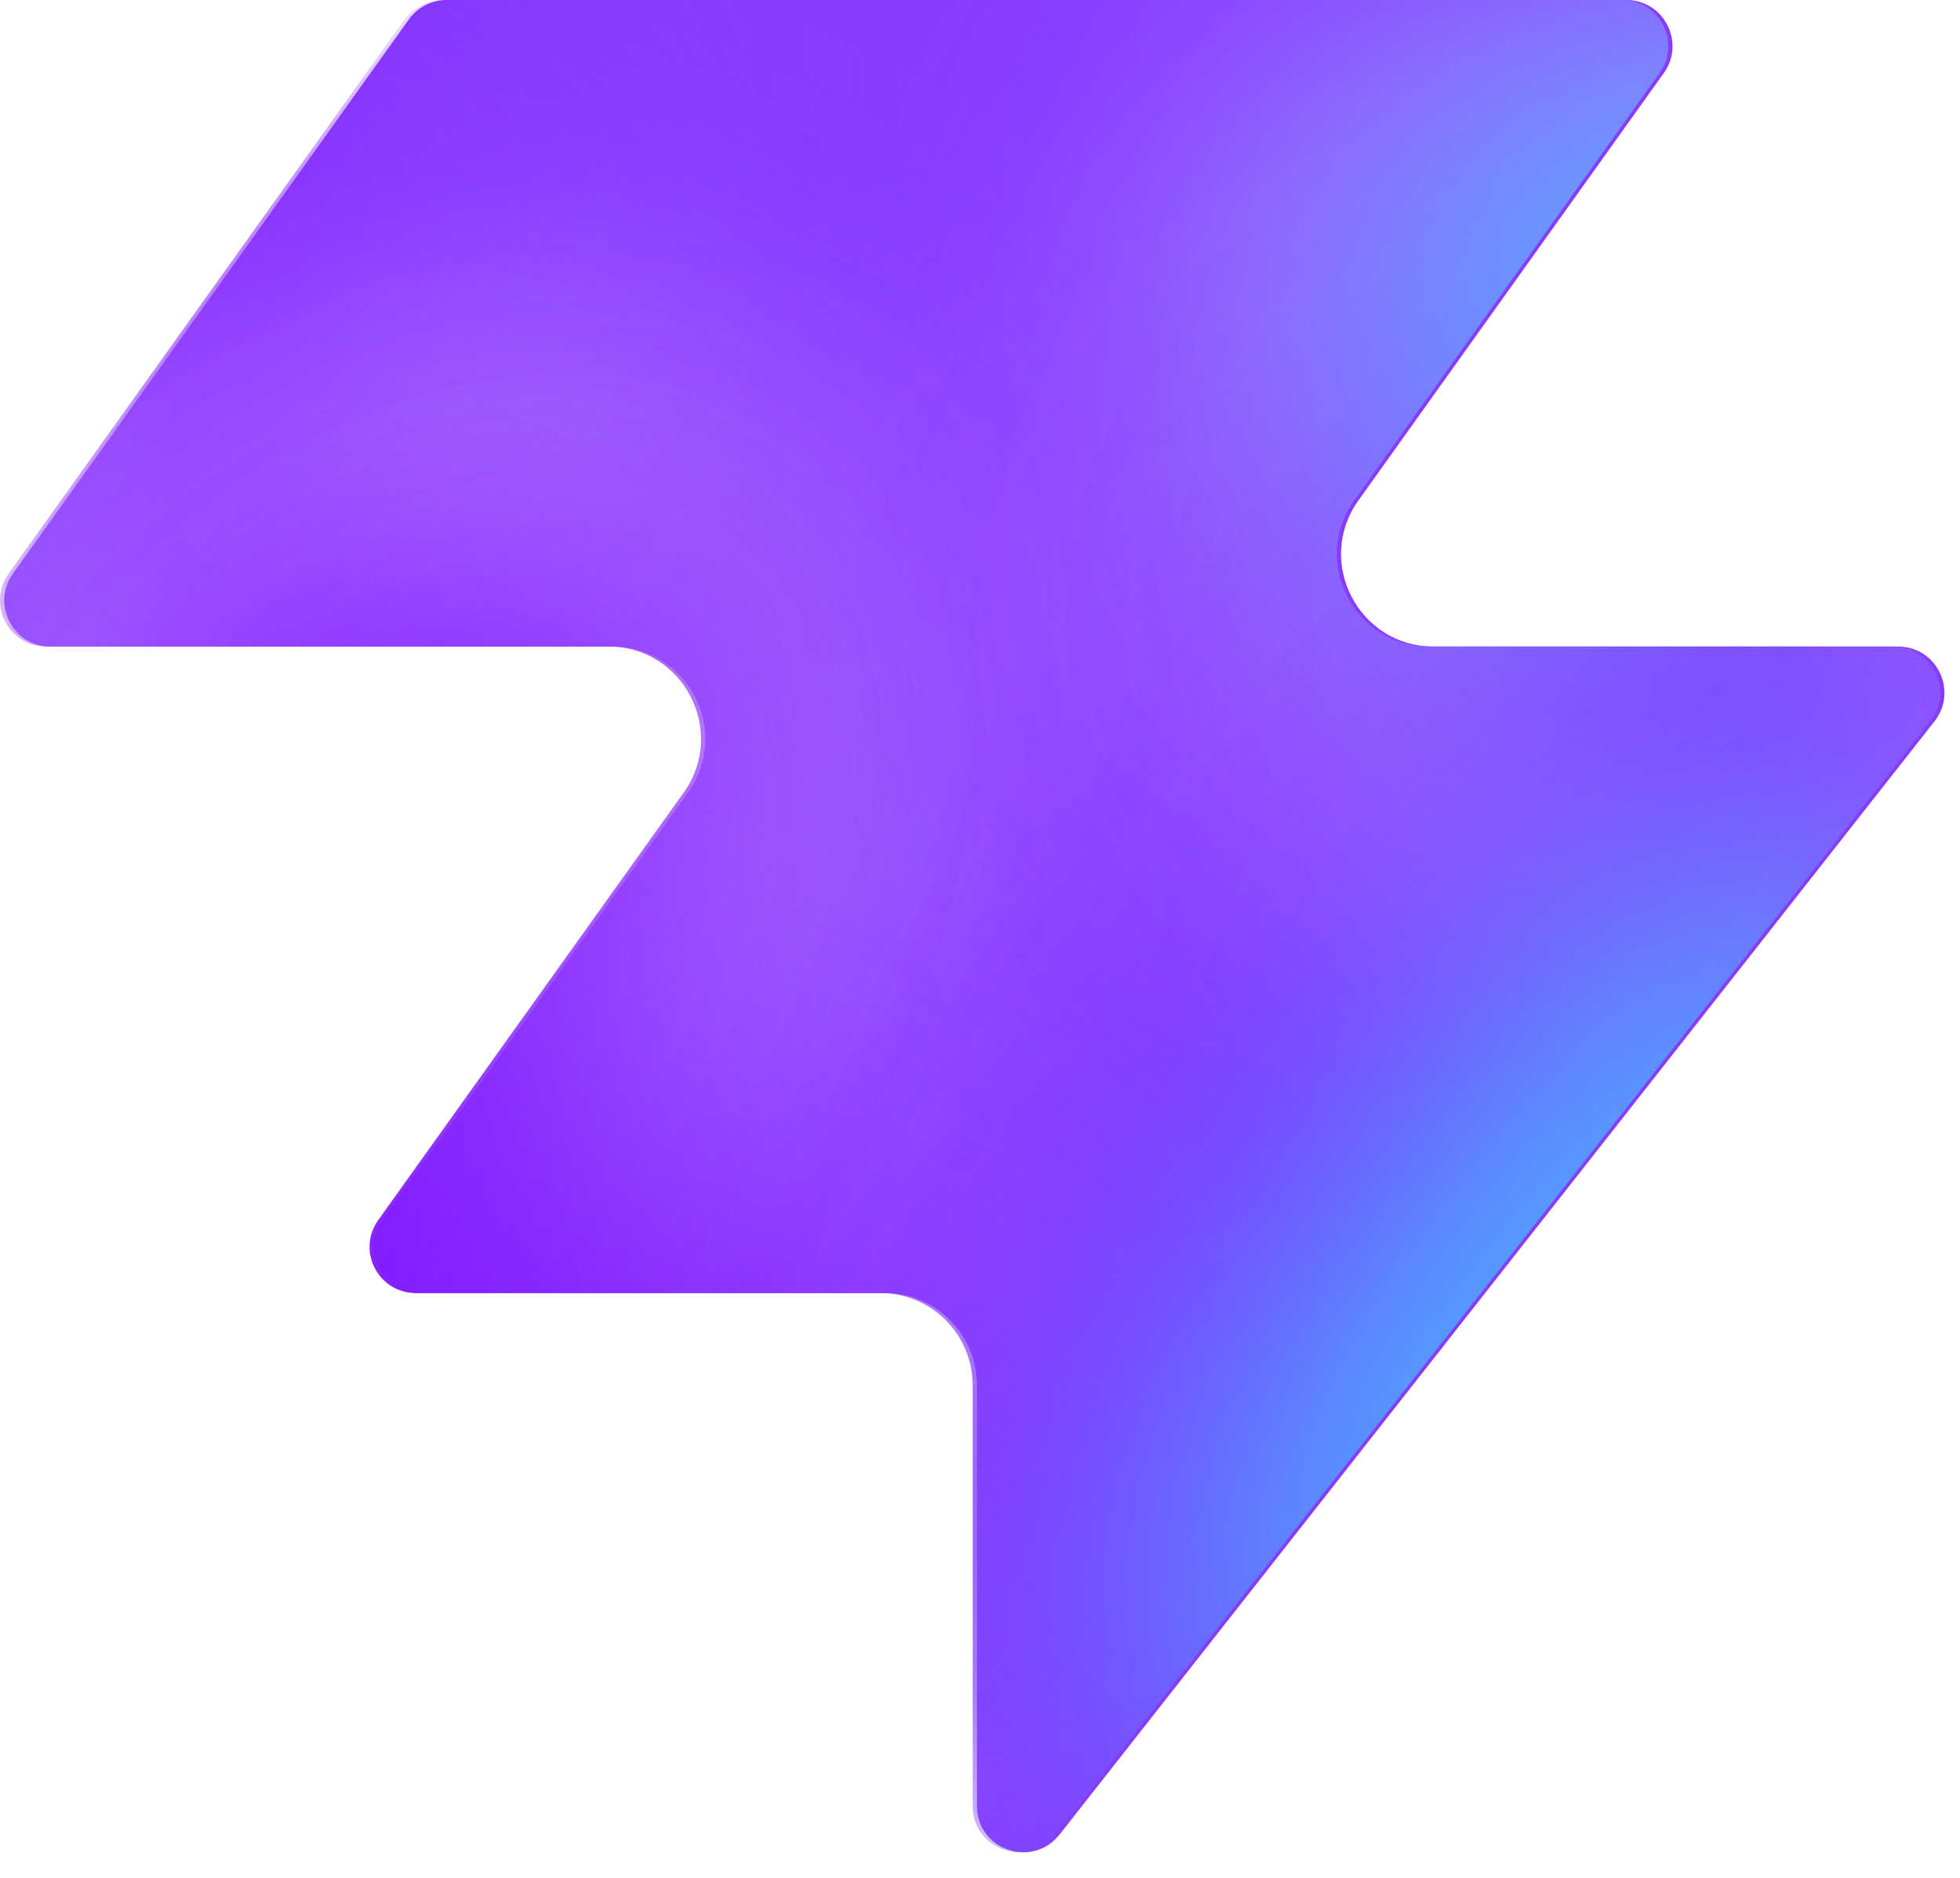
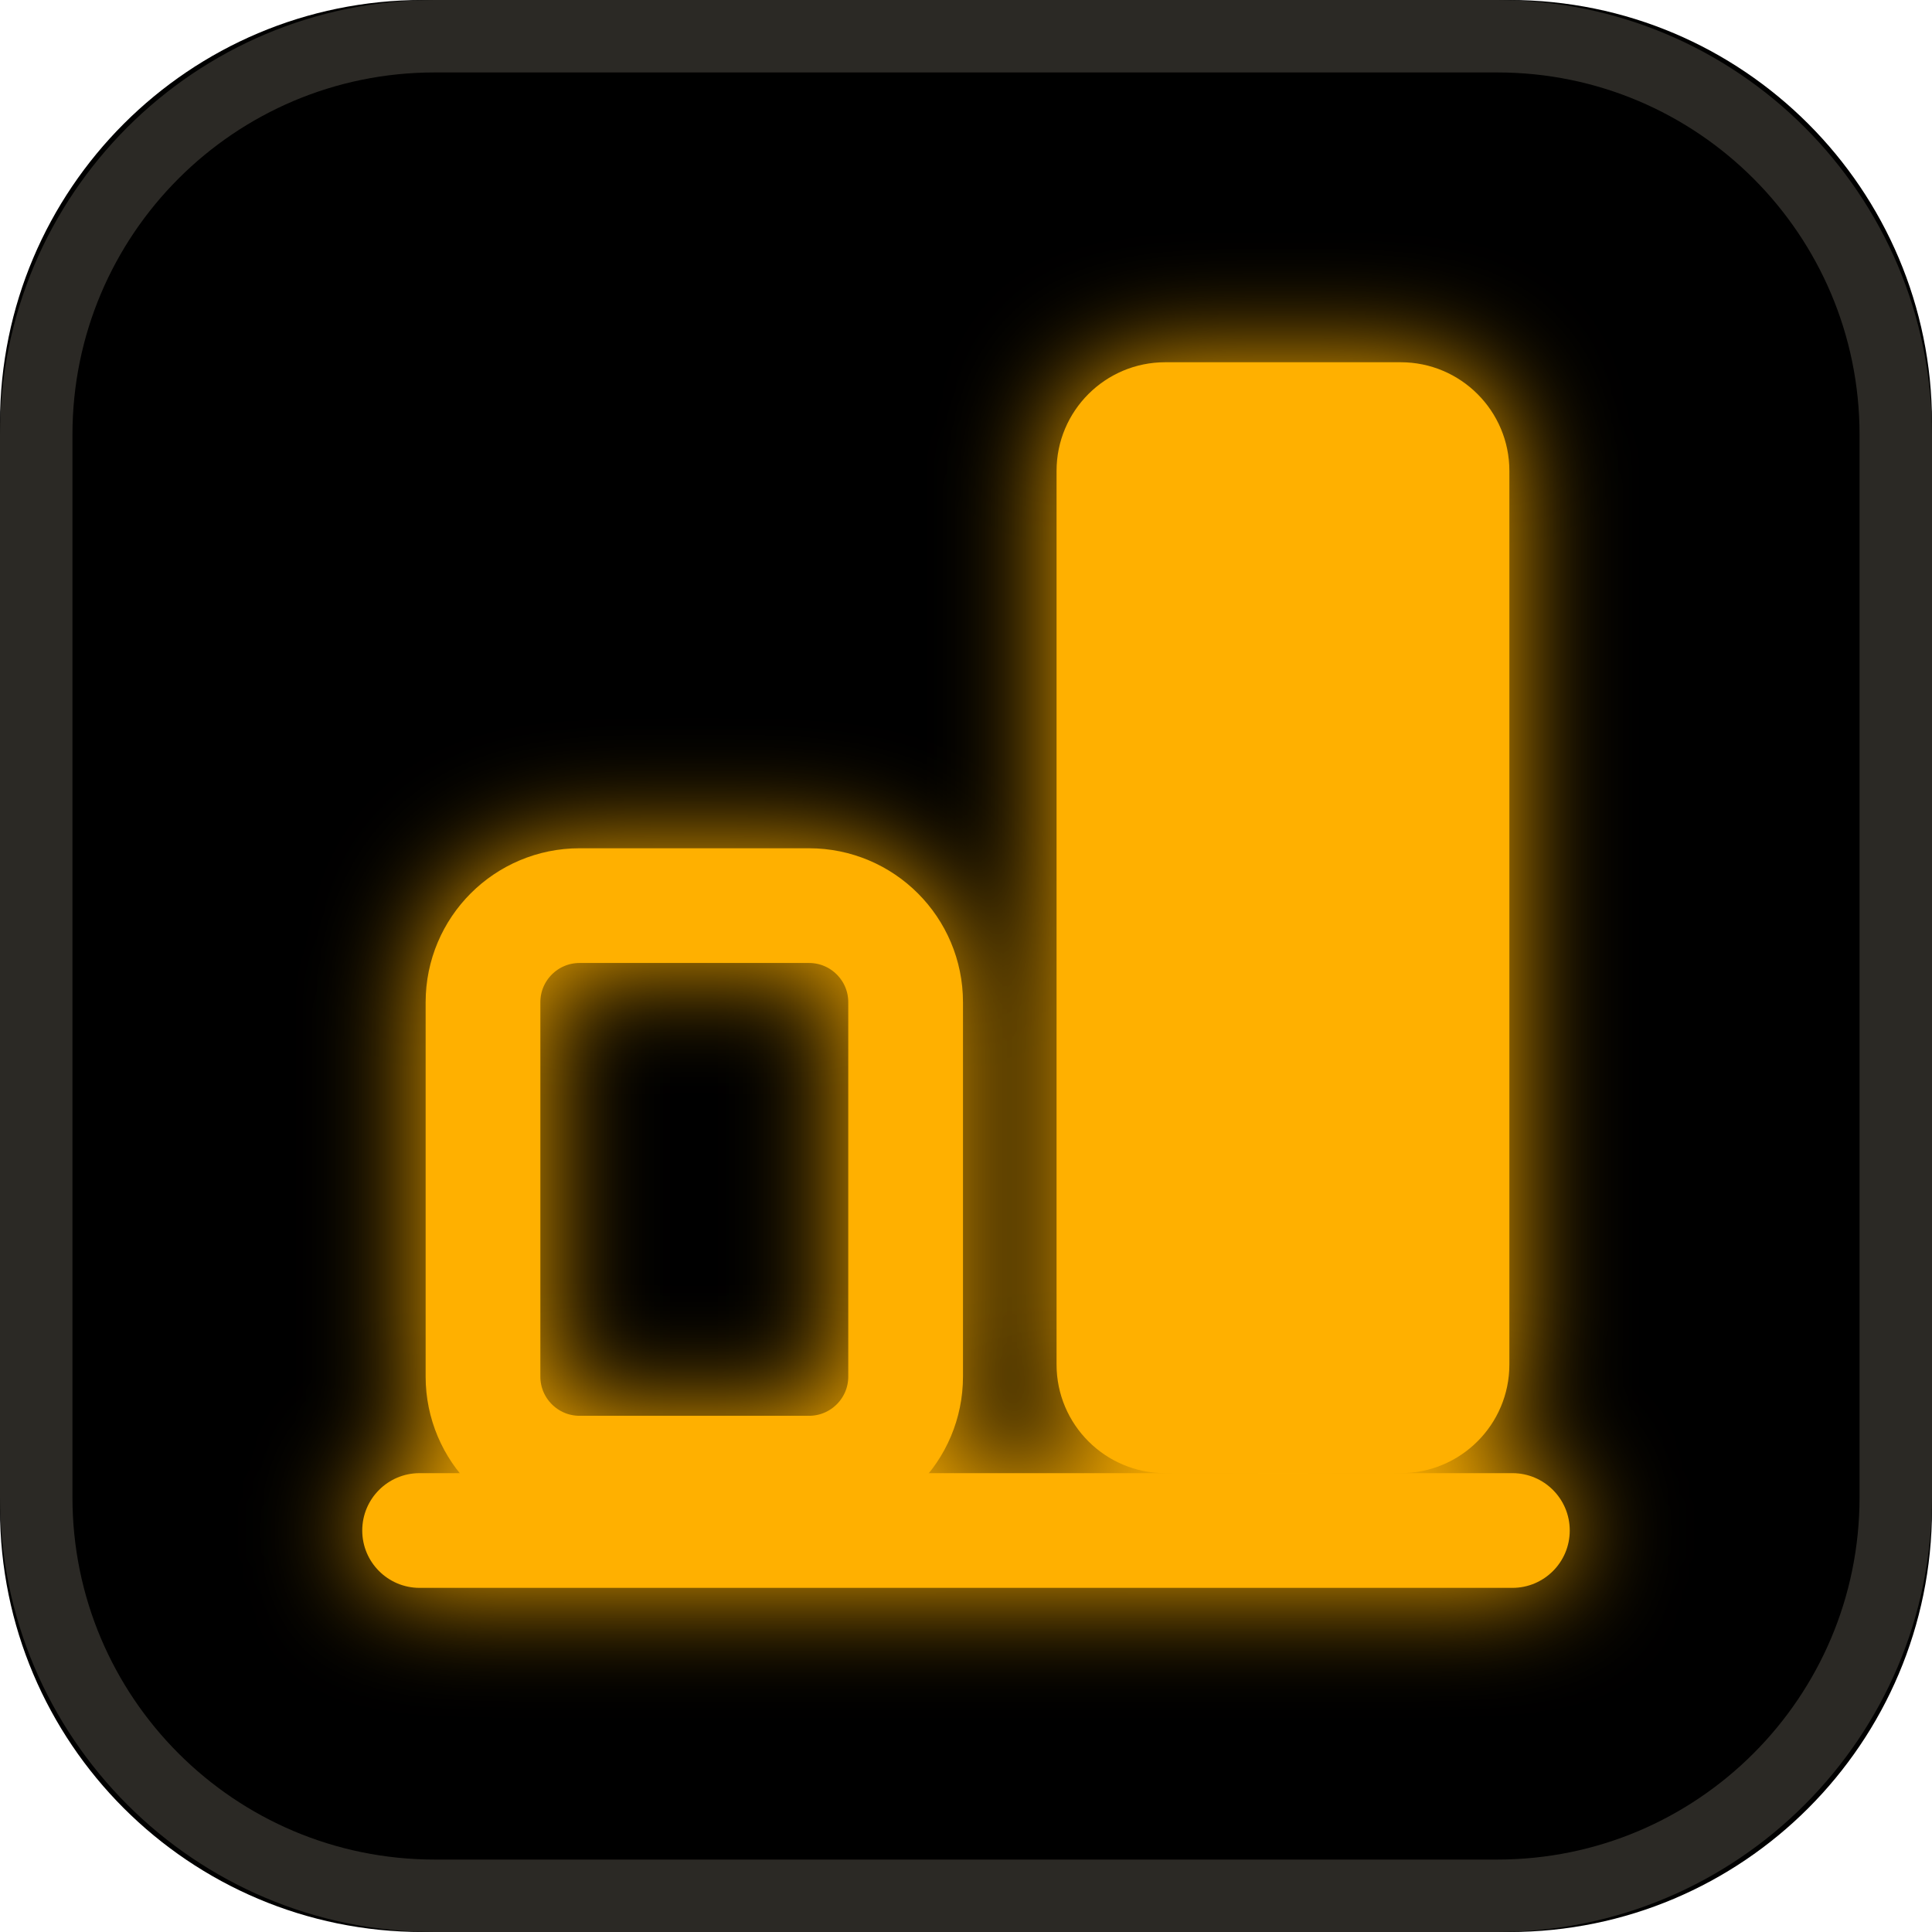
- <svg xmlns="http://www.w3.org/2000/svg" width="48" height="46" fill="none" viewBox="0 0 48 46">
-   <path fill="#863bff" d="M25.946 44.938c-.664.845-2.021.375-2.021-.698V33.937a2.26 2.26 0 0 0-2.262-2.262H10.287c-.92 0-1.456-1.04-.92-1.788l7.48-10.471c1.07-1.497 0-3.578-1.842-3.578H1.237c-.92 0-1.456-1.04-.92-1.788L10.013.474c.214-.297.556-.474.92-.474h28.894c.92 0 1.456 1.04.92 1.788l-7.48 10.471c-1.07 1.498 0 3.579 1.842 3.579h11.377c.943 0 1.473 1.088.89 1.83L25.947 44.94z" style="fill:#863bff;fill:color(display-p3 .525 .23 1);fill-opacity:1" />
-   <mask id="a" width="48" height="46" x="0" y="0" maskUnits="userSpaceOnUse" style="mask-type:alpha">
-     <path fill="#000" d="M25.842 44.938c-.664.844-2.021.375-2.021-.698V33.937a2.26 2.26 0 0 0-2.262-2.262H10.183c-.92 0-1.456-1.04-.92-1.788l7.48-10.471c1.07-1.498 0-3.579-1.842-3.579H1.133c-.92 0-1.456-1.04-.92-1.787L9.91.473c.214-.297.556-.474.92-.474h28.894c.92 0 1.456 1.04.92 1.788l-7.48 10.471c-1.07 1.498 0 3.578 1.842 3.578h11.377c.943 0 1.473 1.088.89 1.832L25.843 44.94z" style="fill:#000;fill-opacity:1" />
-   </mask>
-   <g mask="url(#a)">
-     <g filter="url(#b)">
-       <ellipse cx="5.508" cy="14.704" fill="#ede6ff" rx="5.508" ry="14.704" style="fill:#ede6ff;fill:color(display-p3 .927 .903 1);fill-opacity:1" transform="matrix(.00324 1 1 -.00324 -4.47 31.516)" />
-     </g>
-     <g filter="url(#c)">
-       <ellipse cx="10.399" cy="29.851" fill="#ede6ff" rx="10.399" ry="29.851" style="fill:#ede6ff;fill:color(display-p3 .927 .903 1);fill-opacity:1" transform="matrix(.00324 1 1 -.00324 -39.328 7.883)" />
-     </g>
-     <g filter="url(#d)">
-       <ellipse cx="5.508" cy="30.487" fill="#7e14ff" rx="5.508" ry="30.487" style="fill:#7e14ff;fill:color(display-p3 .492 .077 1);fill-opacity:1" transform="rotate(89.814 -25.913 -14.639)scale(1 -1)" />
-     </g>
-     <g filter="url(#e)">
-       <ellipse cx="5.508" cy="30.599" fill="#7e14ff" rx="5.508" ry="30.599" style="fill:#7e14ff;fill:color(display-p3 .492 .077 1);fill-opacity:1" transform="rotate(89.814 -32.644 -3.334)scale(1 -1)" />
-     </g>
-     <g filter="url(#f)">
-       <ellipse cx="5.508" cy="30.599" fill="#7e14ff" rx="5.508" ry="30.599" style="fill:#7e14ff;fill:color(display-p3 .492 .077 1);fill-opacity:1" transform="matrix(.00324 1 1 -.00324 -34.34 30.47)" />
-     </g>
-     <g filter="url(#g)">
-       <ellipse cx="14.072" cy="22.078" fill="#ede6ff" rx="14.072" ry="22.078" style="fill:#ede6ff;fill:color(display-p3 .927 .903 1);fill-opacity:1" transform="rotate(93.35 24.506 48.493)scale(-1 1)" />
-     </g>
-     <g filter="url(#h)">
-       <ellipse cx="3.47" cy="21.501" fill="#7e14ff" rx="3.47" ry="21.501" style="fill:#7e14ff;fill:color(display-p3 .492 .077 1);fill-opacity:1" transform="rotate(89.009 28.708 47.59)scale(-1 1)" />
-     </g>
-     <g filter="url(#i)">
-       <ellipse cx="3.47" cy="21.501" fill="#7e14ff" rx="3.47" ry="21.501" style="fill:#7e14ff;fill:color(display-p3 .492 .077 1);fill-opacity:1" transform="rotate(89.009 28.708 47.59)scale(-1 1)" />
-     </g>
-     <g filter="url(#j)">
-       <ellipse cx=".387" cy="8.972" fill="#7e14ff" rx="4.407" ry="29.108" style="fill:#7e14ff;fill:color(display-p3 .492 .077 1);fill-opacity:1" transform="rotate(39.51 .387 8.972)" />
-     </g>
-     <g filter="url(#k)">
-       <ellipse cx="47.523" cy="-6.092" fill="#7e14ff" rx="4.407" ry="29.108" style="fill:#7e14ff;fill:color(display-p3 .492 .077 1);fill-opacity:1" transform="rotate(37.892 47.523 -6.092)" />
-     </g>
-     <g filter="url(#l)">
-       <ellipse cx="41.412" cy="6.333" fill="#47bfff" rx="5.971" ry="9.665" style="fill:#47bfff;fill:color(display-p3 .28 .748 1);fill-opacity:1" transform="rotate(37.892 41.412 6.333)" />
-     </g>
-     <g filter="url(#m)">
-       <ellipse cx="-1.879" cy="38.332" fill="#7e14ff" rx="4.407" ry="29.108" style="fill:#7e14ff;fill:color(display-p3 .492 .077 1);fill-opacity:1" transform="rotate(37.892 -1.88 38.332)" />
-     </g>
-     <g filter="url(#n)">
-       <ellipse cx="-1.879" cy="38.332" fill="#7e14ff" rx="4.407" ry="29.108" style="fill:#7e14ff;fill:color(display-p3 .492 .077 1);fill-opacity:1" transform="rotate(37.892 -1.88 38.332)" />
-     </g>
-     <g filter="url(#o)">
-       <ellipse cx="35.651" cy="29.907" fill="#7e14ff" rx="4.407" ry="29.108" style="fill:#7e14ff;fill:color(display-p3 .492 .077 1);fill-opacity:1" transform="rotate(37.892 35.651 29.907)" />
-     </g>
-     <g filter="url(#p)">
-       <ellipse cx="38.418" cy="32.4" fill="#47bfff" rx="5.971" ry="15.297" style="fill:#47bfff;fill:color(display-p3 .28 .748 1);fill-opacity:1" transform="rotate(37.892 38.418 32.4)" />
-     </g>
-   </g>
+ <svg xmlns="http://www.w3.org/2000/svg" width="32" height="32" viewBox="0 0 32 32">
  <defs>
-     <filter id="b" width="60.045" height="41.654" x="-19.77" y="16.149" color-interpolation-filters="sRGB" filterUnits="userSpaceOnUse">
-       <feFlood flood-opacity="0" result="BackgroundImageFix" />
-       <feBlend in="SourceGraphic" in2="BackgroundImageFix" result="shape" />
-       <feGaussianBlur result="effect1_foregroundBlur_2002_17158" stdDeviation="7.659" />
-     </filter>
-     <filter id="c" width="90.34" height="51.437" x="-54.613" y="-7.533" color-interpolation-filters="sRGB" filterUnits="userSpaceOnUse">
-       <feFlood flood-opacity="0" result="BackgroundImageFix" />
-       <feBlend in="SourceGraphic" in2="BackgroundImageFix" result="shape" />
-       <feGaussianBlur result="effect1_foregroundBlur_2002_17158" stdDeviation="7.659" />
-     </filter>
-     <filter id="d" width="79.355" height="29.4" x="-49.64" y="2.03" color-interpolation-filters="sRGB" filterUnits="userSpaceOnUse">
-       <feFlood flood-opacity="0" result="BackgroundImageFix" />
-       <feBlend in="SourceGraphic" in2="BackgroundImageFix" result="shape" />
-       <feGaussianBlur result="effect1_foregroundBlur_2002_17158" stdDeviation="4.596" />
-     </filter>
-     <filter id="e" width="79.579" height="29.4" x="-45.045" y="20.029" color-interpolation-filters="sRGB" filterUnits="userSpaceOnUse">
-       <feFlood flood-opacity="0" result="BackgroundImageFix" />
-       <feBlend in="SourceGraphic" in2="BackgroundImageFix" result="shape" />
-       <feGaussianBlur result="effect1_foregroundBlur_2002_17158" stdDeviation="4.596" />
-     </filter>
-     <filter id="f" width="79.579" height="29.4" x="-43.513" y="21.178" color-interpolation-filters="sRGB" filterUnits="userSpaceOnUse">
-       <feFlood flood-opacity="0" result="BackgroundImageFix" />
-       <feBlend in="SourceGraphic" in2="BackgroundImageFix" result="shape" />
-       <feGaussianBlur result="effect1_foregroundBlur_2002_17158" stdDeviation="4.596" />
-     </filter>
-     <filter id="g" width="74.749" height="58.852" x="15.756" y="-17.901" color-interpolation-filters="sRGB" filterUnits="userSpaceOnUse">
-       <feFlood flood-opacity="0" result="BackgroundImageFix" />
-       <feBlend in="SourceGraphic" in2="BackgroundImageFix" result="shape" />
-       <feGaussianBlur result="effect1_foregroundBlur_2002_17158" stdDeviation="7.659" />
-     </filter>
-     <filter id="h" width="61.377" height="25.362" x="23.548" y="2.284" color-interpolation-filters="sRGB" filterUnits="userSpaceOnUse">
-       <feFlood flood-opacity="0" result="BackgroundImageFix" />
-       <feBlend in="SourceGraphic" in2="BackgroundImageFix" result="shape" />
-       <feGaussianBlur result="effect1_foregroundBlur_2002_17158" stdDeviation="4.596" />
-     </filter>
-     <filter id="i" width="61.377" height="25.362" x="23.548" y="2.284" color-interpolation-filters="sRGB" filterUnits="userSpaceOnUse">
-       <feFlood flood-opacity="0" result="BackgroundImageFix" />
-       <feBlend in="SourceGraphic" in2="BackgroundImageFix" result="shape" />
-       <feGaussianBlur result="effect1_foregroundBlur_2002_17158" stdDeviation="4.596" />
-     </filter>
-     <filter id="j" width="56.045" height="63.649" x="-27.636" y="-22.853" color-interpolation-filters="sRGB" filterUnits="userSpaceOnUse">
-       <feFlood flood-opacity="0" result="BackgroundImageFix" />
-       <feBlend in="SourceGraphic" in2="BackgroundImageFix" result="shape" />
-       <feGaussianBlur result="effect1_foregroundBlur_2002_17158" stdDeviation="4.596" />
-     </filter>
-     <filter id="k" width="54.814" height="64.646" x="20.116" y="-38.415" color-interpolation-filters="sRGB" filterUnits="userSpaceOnUse">
-       <feFlood flood-opacity="0" result="BackgroundImageFix" />
-       <feBlend in="SourceGraphic" in2="BackgroundImageFix" result="shape" />
-       <feGaussianBlur result="effect1_foregroundBlur_2002_17158" stdDeviation="4.596" />
-     </filter>
-     <filter id="l" width="33.541" height="35.313" x="24.641" y="-11.323" color-interpolation-filters="sRGB" filterUnits="userSpaceOnUse">
-       <feFlood flood-opacity="0" result="BackgroundImageFix" />
-       <feBlend in="SourceGraphic" in2="BackgroundImageFix" result="shape" />
-       <feGaussianBlur result="effect1_foregroundBlur_2002_17158" stdDeviation="4.596" />
-     </filter>
-     <filter id="m" width="54.814" height="64.646" x="-29.286" y="6.009" color-interpolation-filters="sRGB" filterUnits="userSpaceOnUse">
-       <feFlood flood-opacity="0" result="BackgroundImageFix" />
-       <feBlend in="SourceGraphic" in2="BackgroundImageFix" result="shape" />
-       <feGaussianBlur result="effect1_foregroundBlur_2002_17158" stdDeviation="4.596" />
-     </filter>
-     <filter id="n" width="54.814" height="64.646" x="-29.286" y="6.009" color-interpolation-filters="sRGB" filterUnits="userSpaceOnUse">
-       <feFlood flood-opacity="0" result="BackgroundImageFix" />
-       <feBlend in="SourceGraphic" in2="BackgroundImageFix" result="shape" />
-       <feGaussianBlur result="effect1_foregroundBlur_2002_17158" stdDeviation="4.596" />
-     </filter>
-     <filter id="o" width="54.814" height="64.646" x="8.244" y="-2.416" color-interpolation-filters="sRGB" filterUnits="userSpaceOnUse">
-       <feFlood flood-opacity="0" result="BackgroundImageFix" />
-       <feBlend in="SourceGraphic" in2="BackgroundImageFix" result="shape" />
-       <feGaussianBlur result="effect1_foregroundBlur_2002_17158" stdDeviation="4.596" />
-     </filter>
-     <filter id="p" width="39.409" height="43.623" x="18.713" y="10.588" color-interpolation-filters="sRGB" filterUnits="userSpaceOnUse">
-       <feFlood flood-opacity="0" result="BackgroundImageFix" />
-       <feBlend in="SourceGraphic" in2="BackgroundImageFix" result="shape" />
-       <feGaussianBlur result="effect1_foregroundBlur_2002_17158" stdDeviation="4.596" />
+     <filter id="g" x="-40%" y="-40%" width="180%" height="180%">
+       <feGaussianBlur stdDeviation="0.9" result="b" />
+       <feMerge>
+         <feMergeNode in="b" />
+         <feMergeNode in="SourceGraphic" />
+       </feMerge>
    </filter>
  </defs>
+   <rect width="32" height="32" rx="7" fill="#000000" />
+   <rect x="0.6" y="0.6" width="30.8" height="30.8" rx="6.6" fill="none" stroke="#2b2925" stroke-width="1.2" />
+   <g filter="url(#g)">
+     <rect x="6" y="24.4" width="20" height="1.9" rx="0.95" fill="#ffb000" />
+     <rect x="8" y="15" width="7" height="9.4" rx="1.6" fill="none" stroke="#ffb000" stroke-width="1.9" />
+     <rect x="17.5" y="6" width="7.5" height="18.4" rx="1.8" fill="#ffb000" />
+   </g>
</svg>
